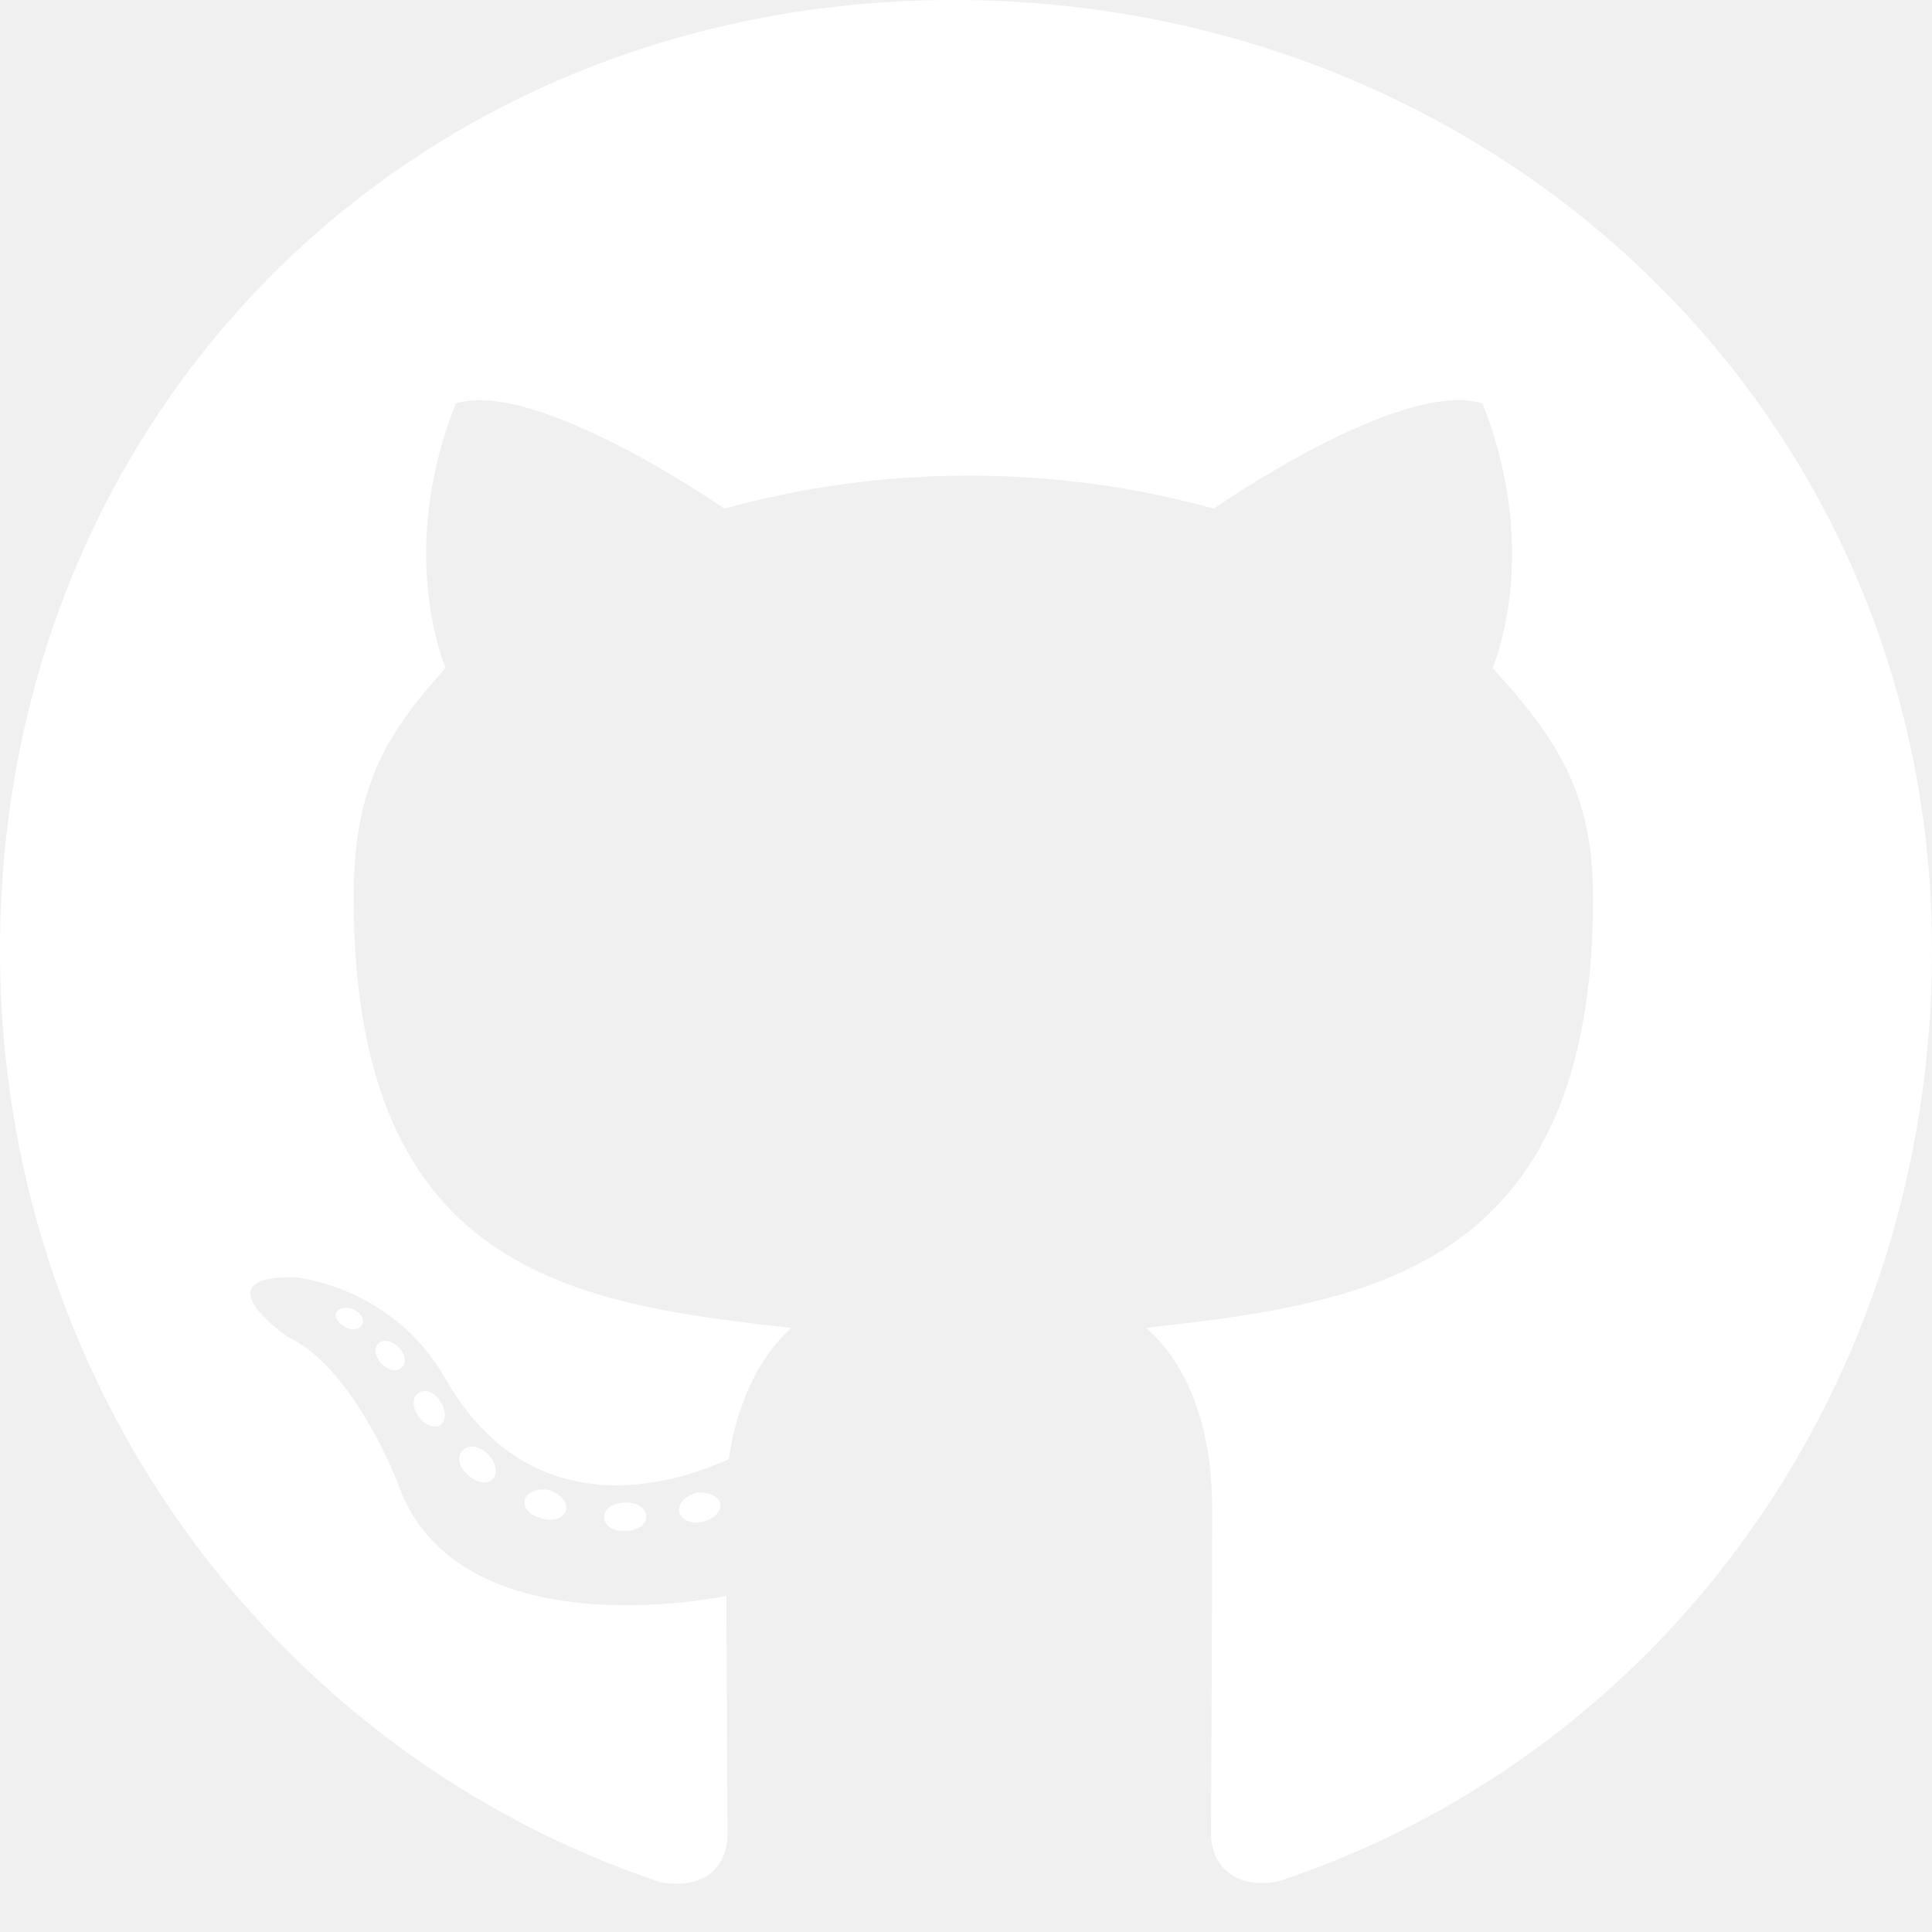
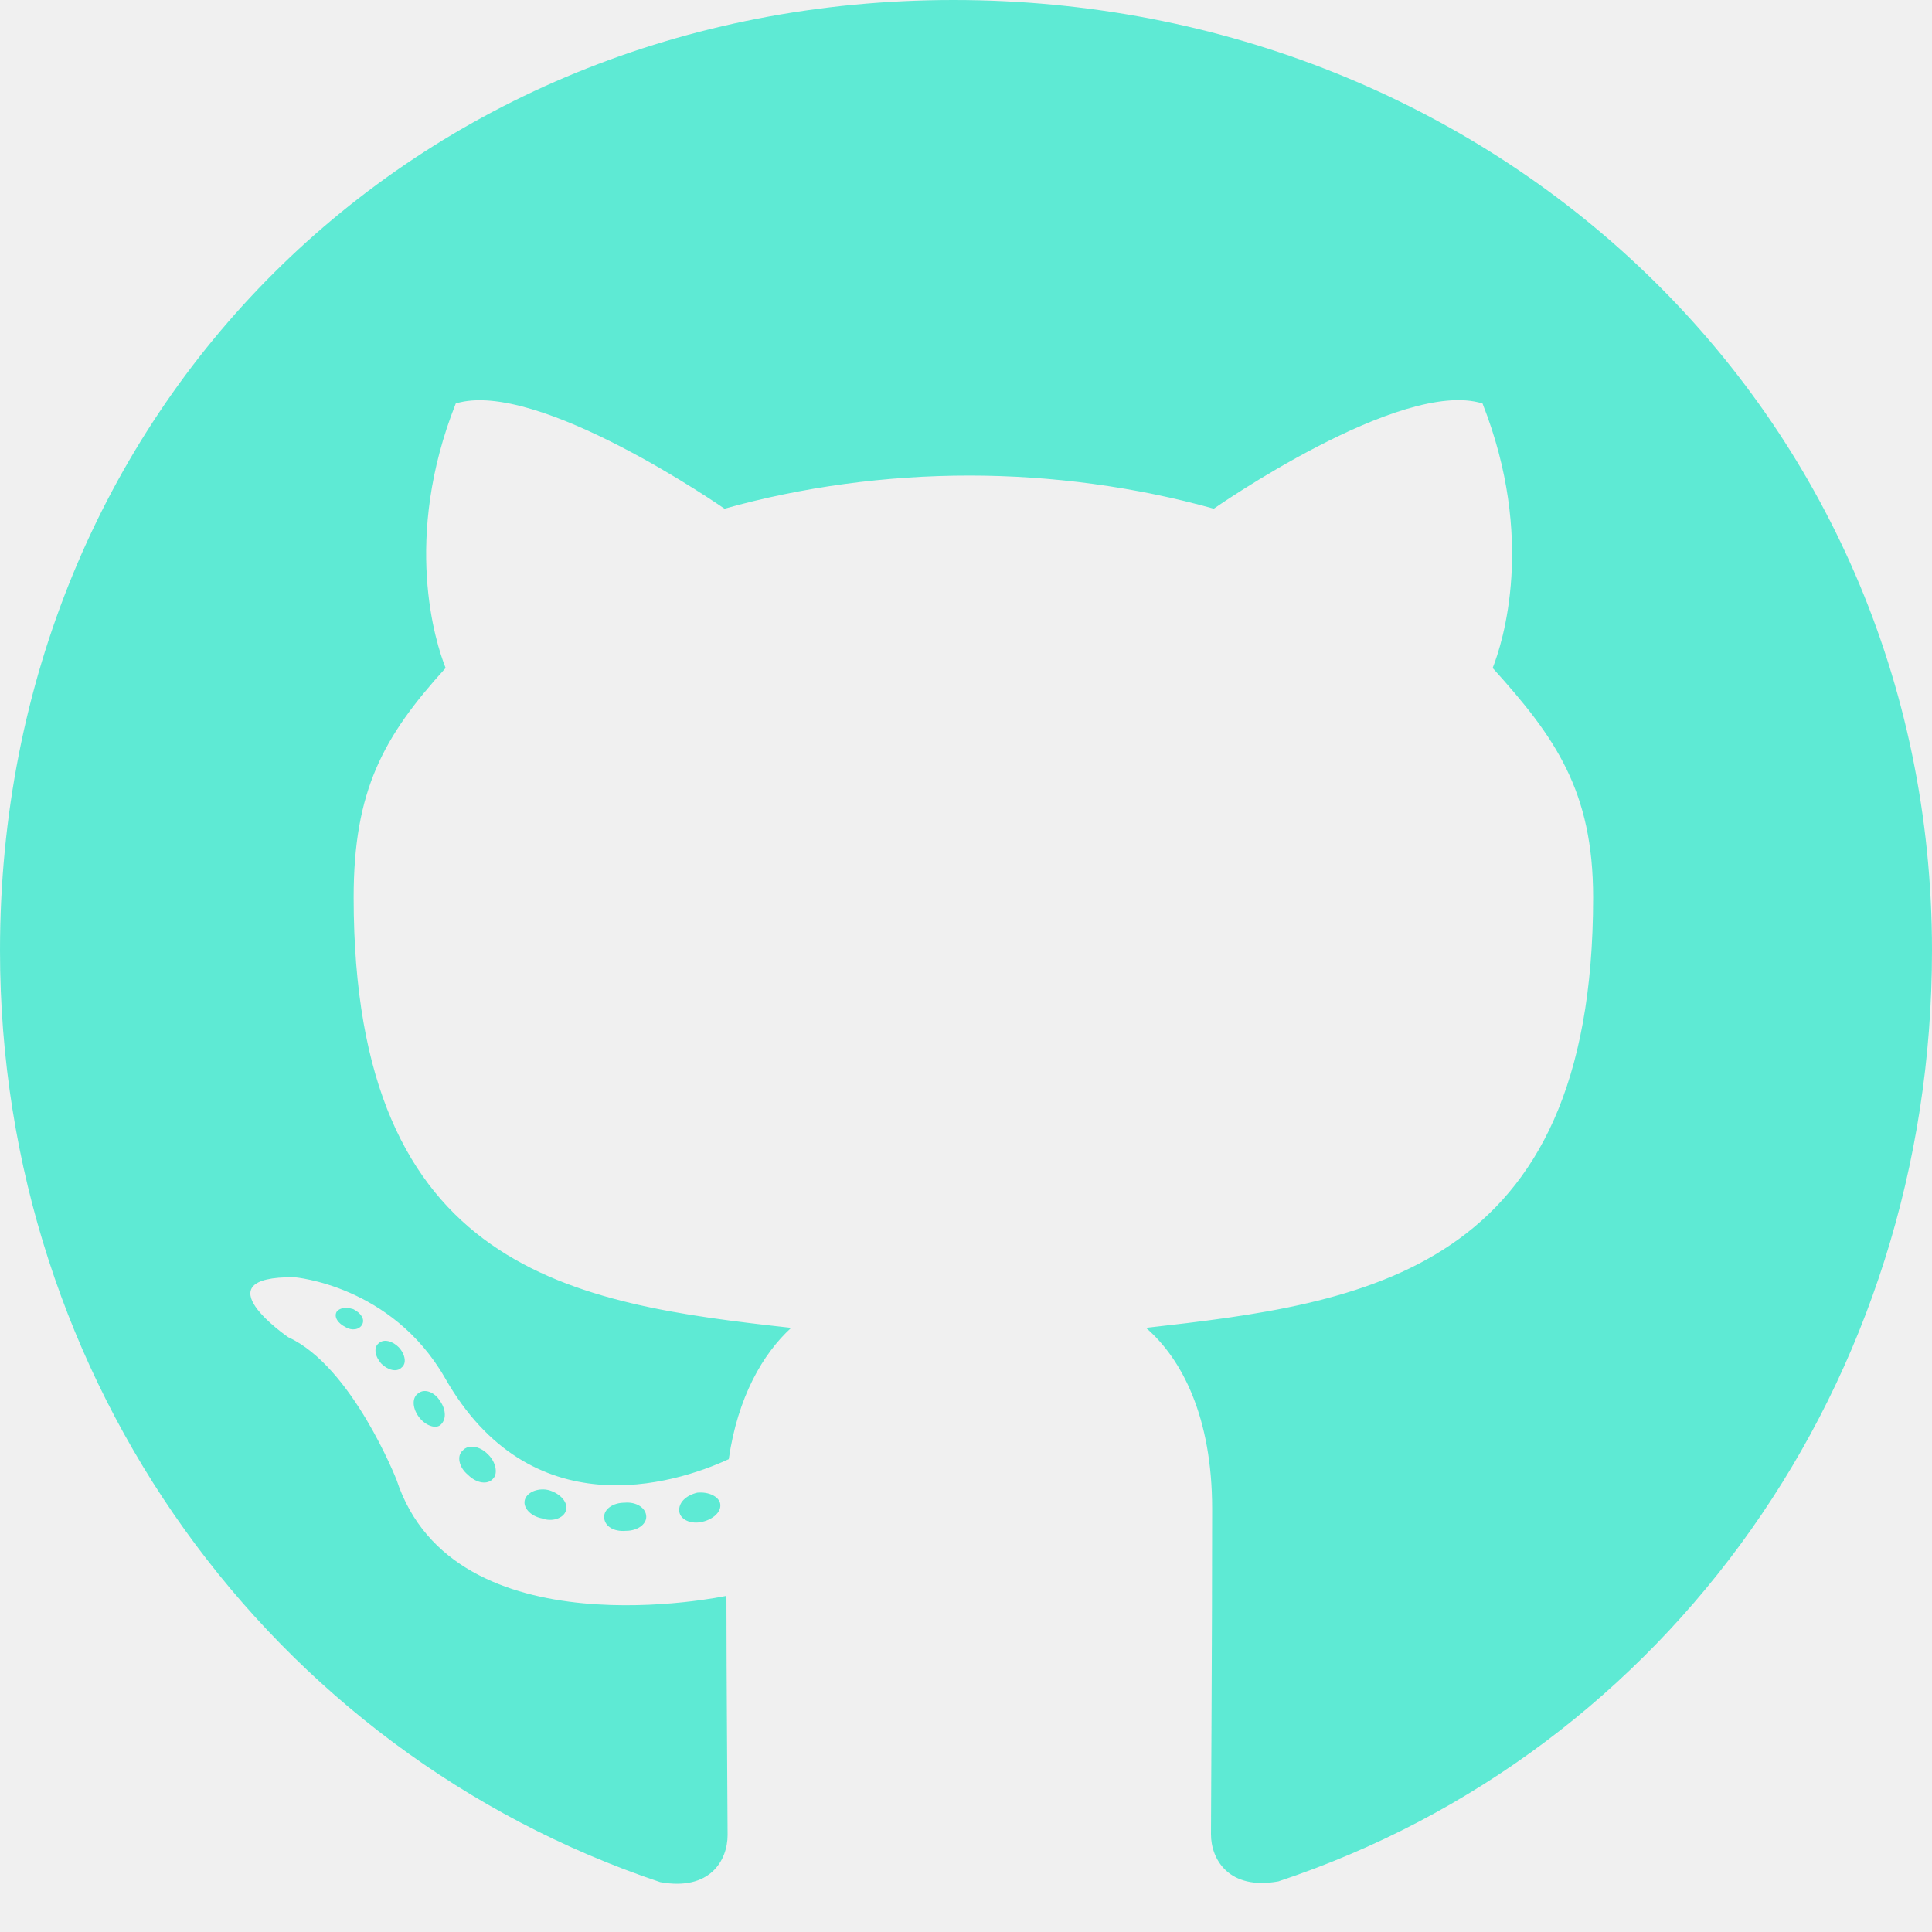
<svg xmlns="http://www.w3.org/2000/svg" width="20" height="20" viewBox="0 0 20 20" fill="none">
-   <path d="M6.69 15.702C6.69 15.782 6.597 15.847 6.48 15.847C6.347 15.859 6.254 15.794 6.254 15.702C6.254 15.621 6.347 15.556 6.464 15.556C6.585 15.544 6.69 15.609 6.69 15.702ZM5.435 15.52C5.407 15.601 5.488 15.694 5.609 15.718C5.714 15.758 5.835 15.718 5.859 15.637C5.883 15.556 5.806 15.464 5.685 15.427C5.581 15.399 5.464 15.44 5.435 15.52ZM7.218 15.452C7.101 15.48 7.02 15.556 7.032 15.649C7.044 15.73 7.149 15.782 7.27 15.754C7.387 15.726 7.468 15.649 7.456 15.569C7.444 15.492 7.335 15.44 7.218 15.452ZM9.871 0C4.278 0 0 4.246 0 9.839C0 14.31 2.815 18.137 6.835 19.484C7.351 19.577 7.532 19.258 7.532 18.996C7.532 18.746 7.52 17.367 7.52 16.52C7.52 16.52 4.698 17.125 4.105 15.319C4.105 15.319 3.645 14.145 2.984 13.843C2.984 13.843 2.06 13.21 3.048 13.222C3.048 13.222 4.052 13.302 4.605 14.262C5.488 15.819 6.968 15.371 7.544 15.105C7.637 14.46 7.899 14.012 8.19 13.746C5.935 13.496 3.661 13.169 3.661 9.29C3.661 8.181 3.968 7.625 4.613 6.915C4.508 6.653 4.165 5.573 4.718 4.177C5.56 3.915 7.5 5.266 7.5 5.266C8.306 5.04 9.173 4.923 10.032 4.923C10.891 4.923 11.758 5.04 12.565 5.266C12.565 5.266 14.504 3.911 15.347 4.177C15.899 5.577 15.556 6.653 15.452 6.915C16.097 7.629 16.492 8.185 16.492 9.29C16.492 13.181 14.117 13.492 11.863 13.746C12.234 14.065 12.548 14.669 12.548 15.617C12.548 16.976 12.536 18.657 12.536 18.988C12.536 19.25 12.722 19.569 13.234 19.476C17.266 18.137 20 14.31 20 9.839C20 4.246 15.464 0 9.871 0ZM3.919 13.907C3.867 13.948 3.879 14.04 3.948 14.117C4.012 14.181 4.105 14.21 4.157 14.157C4.21 14.117 4.198 14.024 4.129 13.948C4.065 13.883 3.972 13.855 3.919 13.907ZM3.484 13.581C3.456 13.633 3.496 13.698 3.577 13.738C3.641 13.778 3.722 13.766 3.75 13.71C3.778 13.657 3.738 13.593 3.657 13.552C3.577 13.528 3.512 13.54 3.484 13.581ZM4.79 15.016C4.726 15.069 4.75 15.19 4.843 15.266C4.935 15.359 5.052 15.371 5.105 15.306C5.157 15.254 5.133 15.133 5.052 15.056C4.964 14.964 4.843 14.952 4.79 15.016ZM4.331 14.423C4.266 14.464 4.266 14.569 4.331 14.661C4.395 14.754 4.504 14.794 4.556 14.754C4.621 14.702 4.621 14.597 4.556 14.504C4.5 14.411 4.395 14.371 4.331 14.423Z" fill="white" />
+   <path d="M6.69 15.702C6.69 15.782 6.597 15.847 6.48 15.847C6.347 15.859 6.254 15.794 6.254 15.702C6.254 15.621 6.347 15.556 6.464 15.556C6.585 15.544 6.69 15.609 6.69 15.702ZM5.435 15.52C5.407 15.601 5.488 15.694 5.609 15.718C5.714 15.758 5.835 15.718 5.859 15.637C5.883 15.556 5.806 15.464 5.685 15.427C5.581 15.399 5.464 15.44 5.435 15.52ZM7.218 15.452C7.101 15.48 7.02 15.556 7.032 15.649C7.044 15.73 7.149 15.782 7.27 15.754C7.387 15.726 7.468 15.649 7.456 15.569C7.444 15.492 7.335 15.44 7.218 15.452ZM9.871 0C4.278 0 0 4.246 0 9.839C0 14.31 2.815 18.137 6.835 19.484C7.351 19.577 7.532 19.258 7.532 18.996C7.532 18.746 7.52 17.367 7.52 16.52C7.52 16.52 4.698 17.125 4.105 15.319C4.105 15.319 3.645 14.145 2.984 13.843C2.984 13.843 2.06 13.21 3.048 13.222C3.048 13.222 4.052 13.302 4.605 14.262C5.488 15.819 6.968 15.371 7.544 15.105C7.637 14.46 7.899 14.012 8.19 13.746C5.935 13.496 3.661 13.169 3.661 9.29C3.661 8.181 3.968 7.625 4.613 6.915C4.508 6.653 4.165 5.573 4.718 4.177C5.56 3.915 7.5 5.266 7.5 5.266C8.306 5.04 9.173 4.923 10.032 4.923C10.891 4.923 11.758 5.04 12.565 5.266C12.565 5.266 14.504 3.911 15.347 4.177C15.899 5.577 15.556 6.653 15.452 6.915C16.097 7.629 16.492 8.185 16.492 9.29C16.492 13.181 14.117 13.492 11.863 13.746C12.234 14.065 12.548 14.669 12.548 15.617C12.548 16.976 12.536 18.657 12.536 18.988C12.536 19.25 12.722 19.569 13.234 19.476C17.266 18.137 20 14.31 20 9.839C20 4.246 15.464 0 9.871 0ZM3.919 13.907C3.867 13.948 3.879 14.04 3.948 14.117C4.012 14.181 4.105 14.21 4.157 14.157C4.21 14.117 4.198 14.024 4.129 13.948C4.065 13.883 3.972 13.855 3.919 13.907ZM3.484 13.581C3.456 13.633 3.496 13.698 3.577 13.738C3.641 13.778 3.722 13.766 3.75 13.71C3.778 13.657 3.738 13.593 3.657 13.552C3.577 13.528 3.512 13.54 3.484 13.581ZM4.79 15.016C4.726 15.069 4.75 15.19 4.843 15.266C4.935 15.359 5.052 15.371 5.105 15.306C5.157 15.254 5.133 15.133 5.052 15.056C4.964 14.964 4.843 14.952 4.79 15.016ZM4.331 14.423C4.266 14.464 4.266 14.569 4.331 14.661C4.395 14.754 4.504 14.794 4.556 14.754C4.621 14.702 4.621 14.597 4.556 14.504C4.5 14.411 4.395 14.371 4.331 14.423Z" fill="#5EEAD4" />
</svg>
